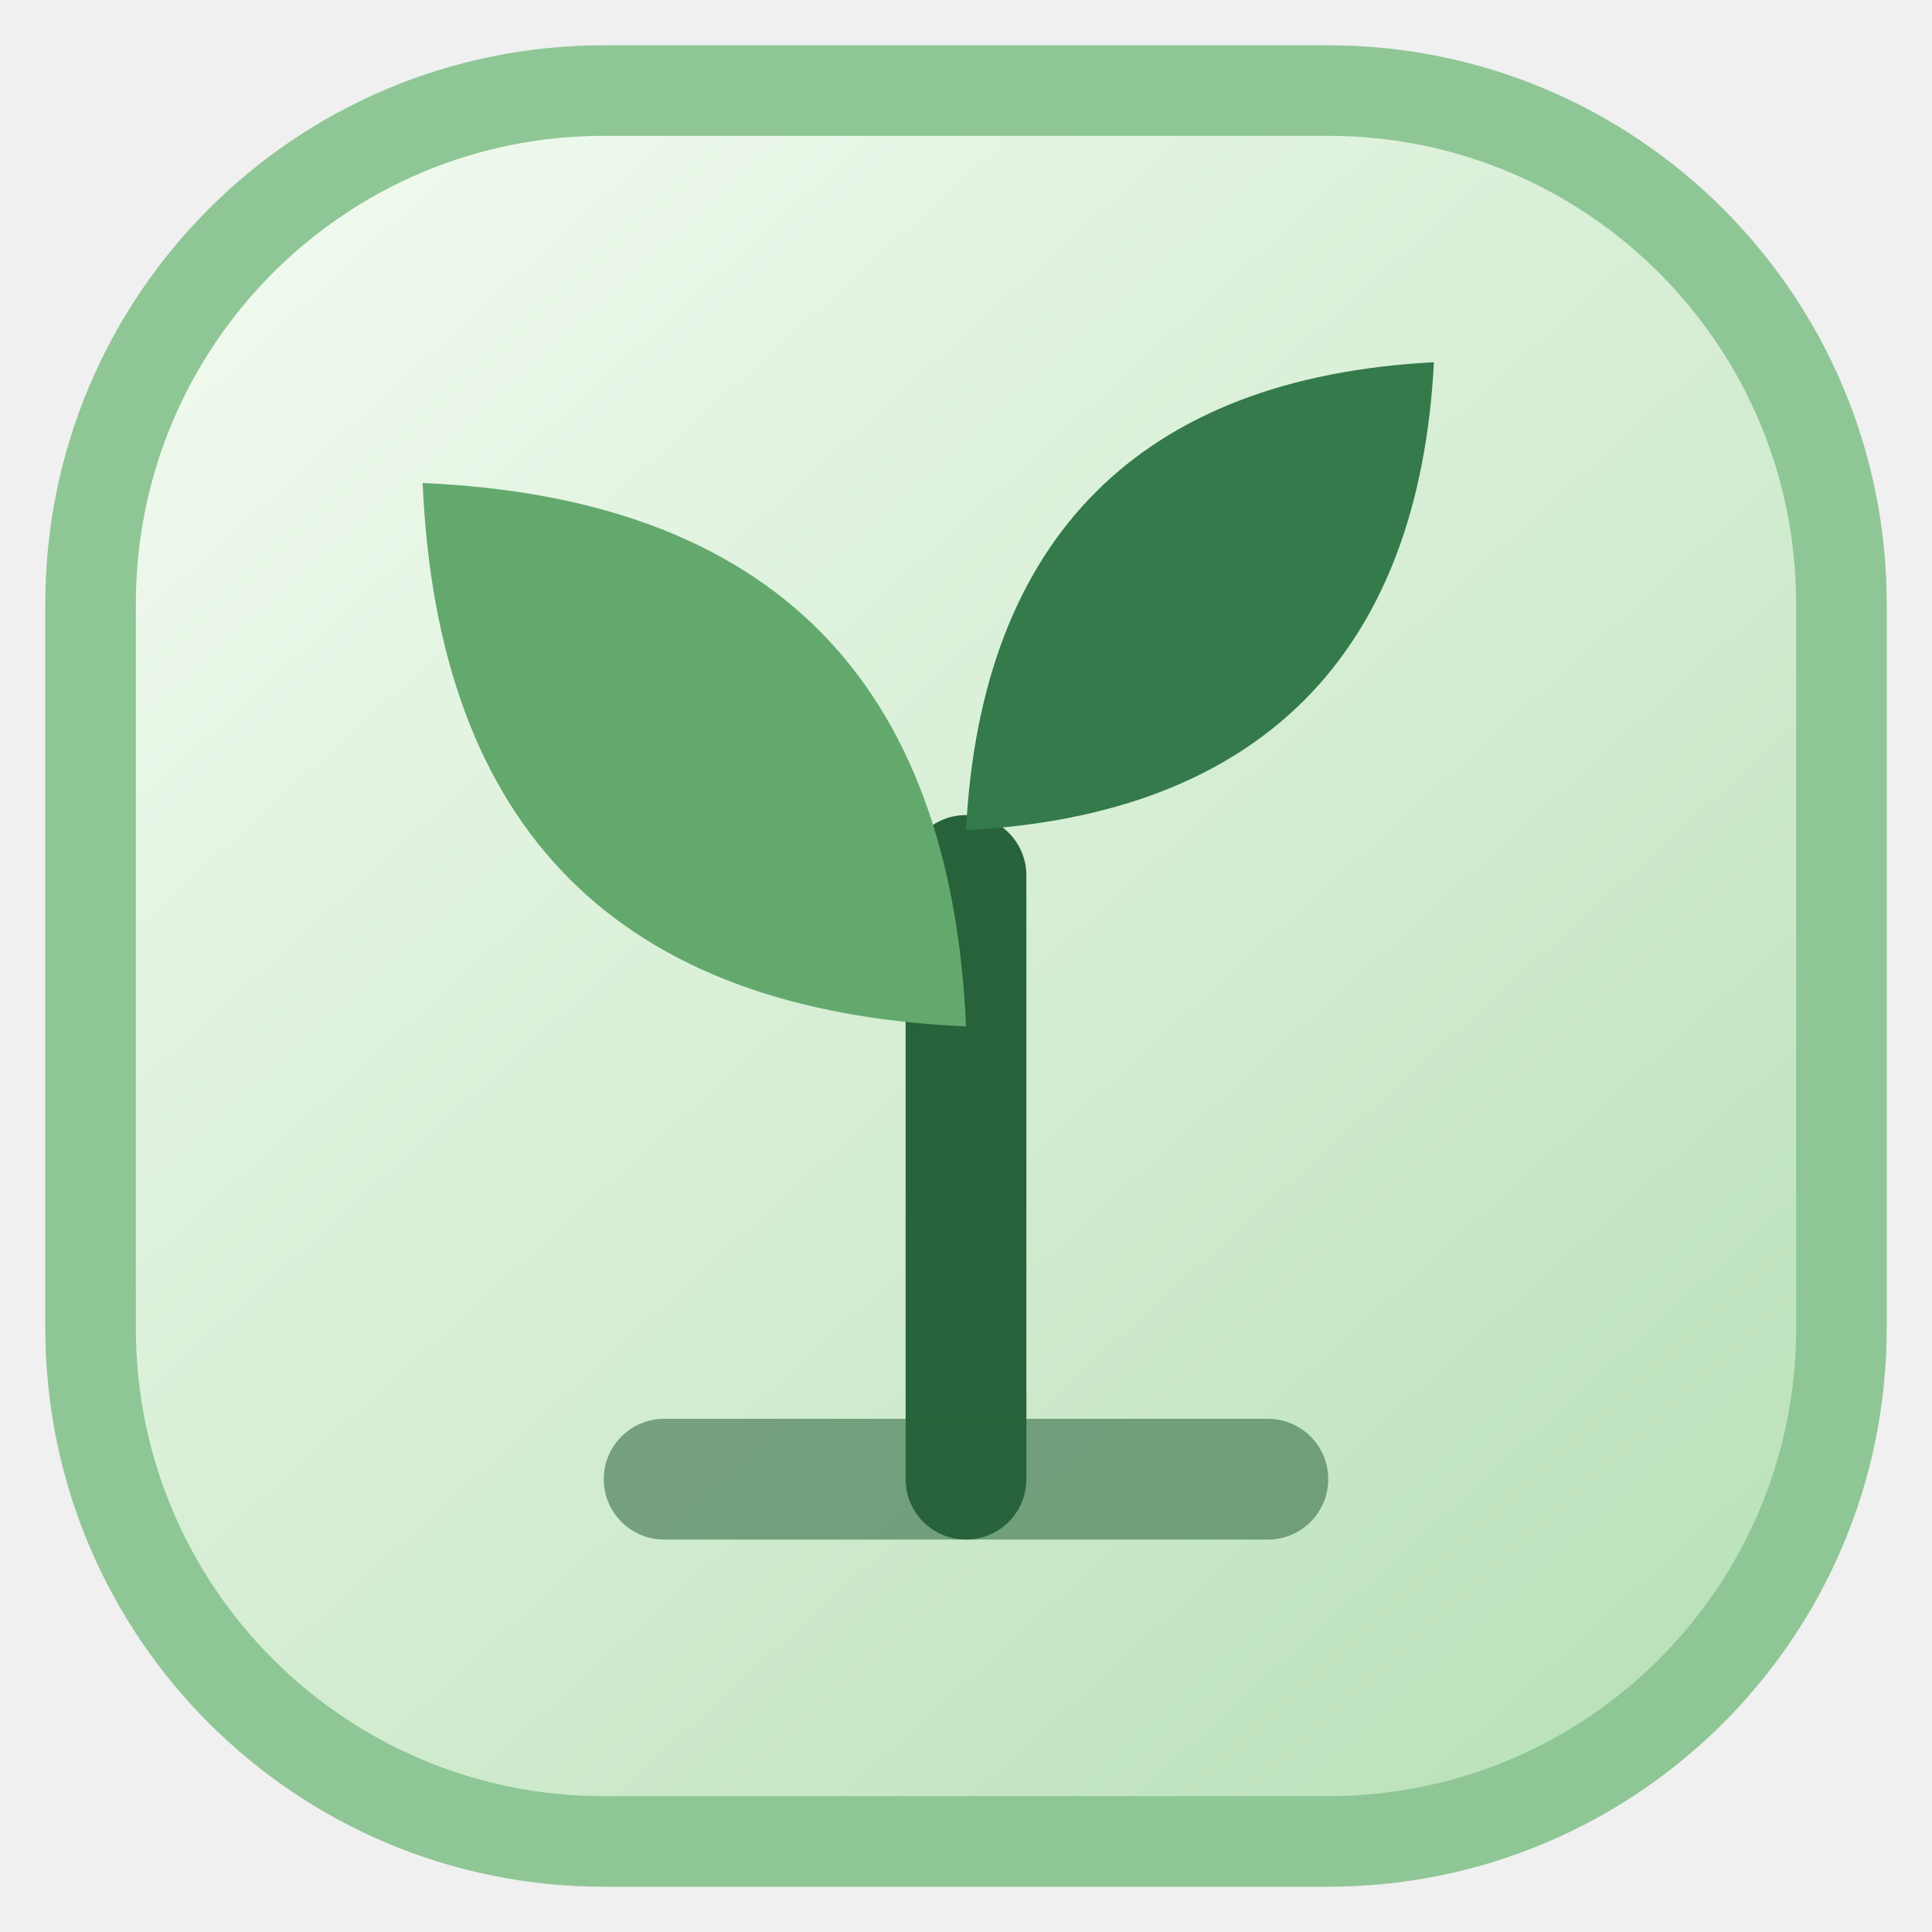
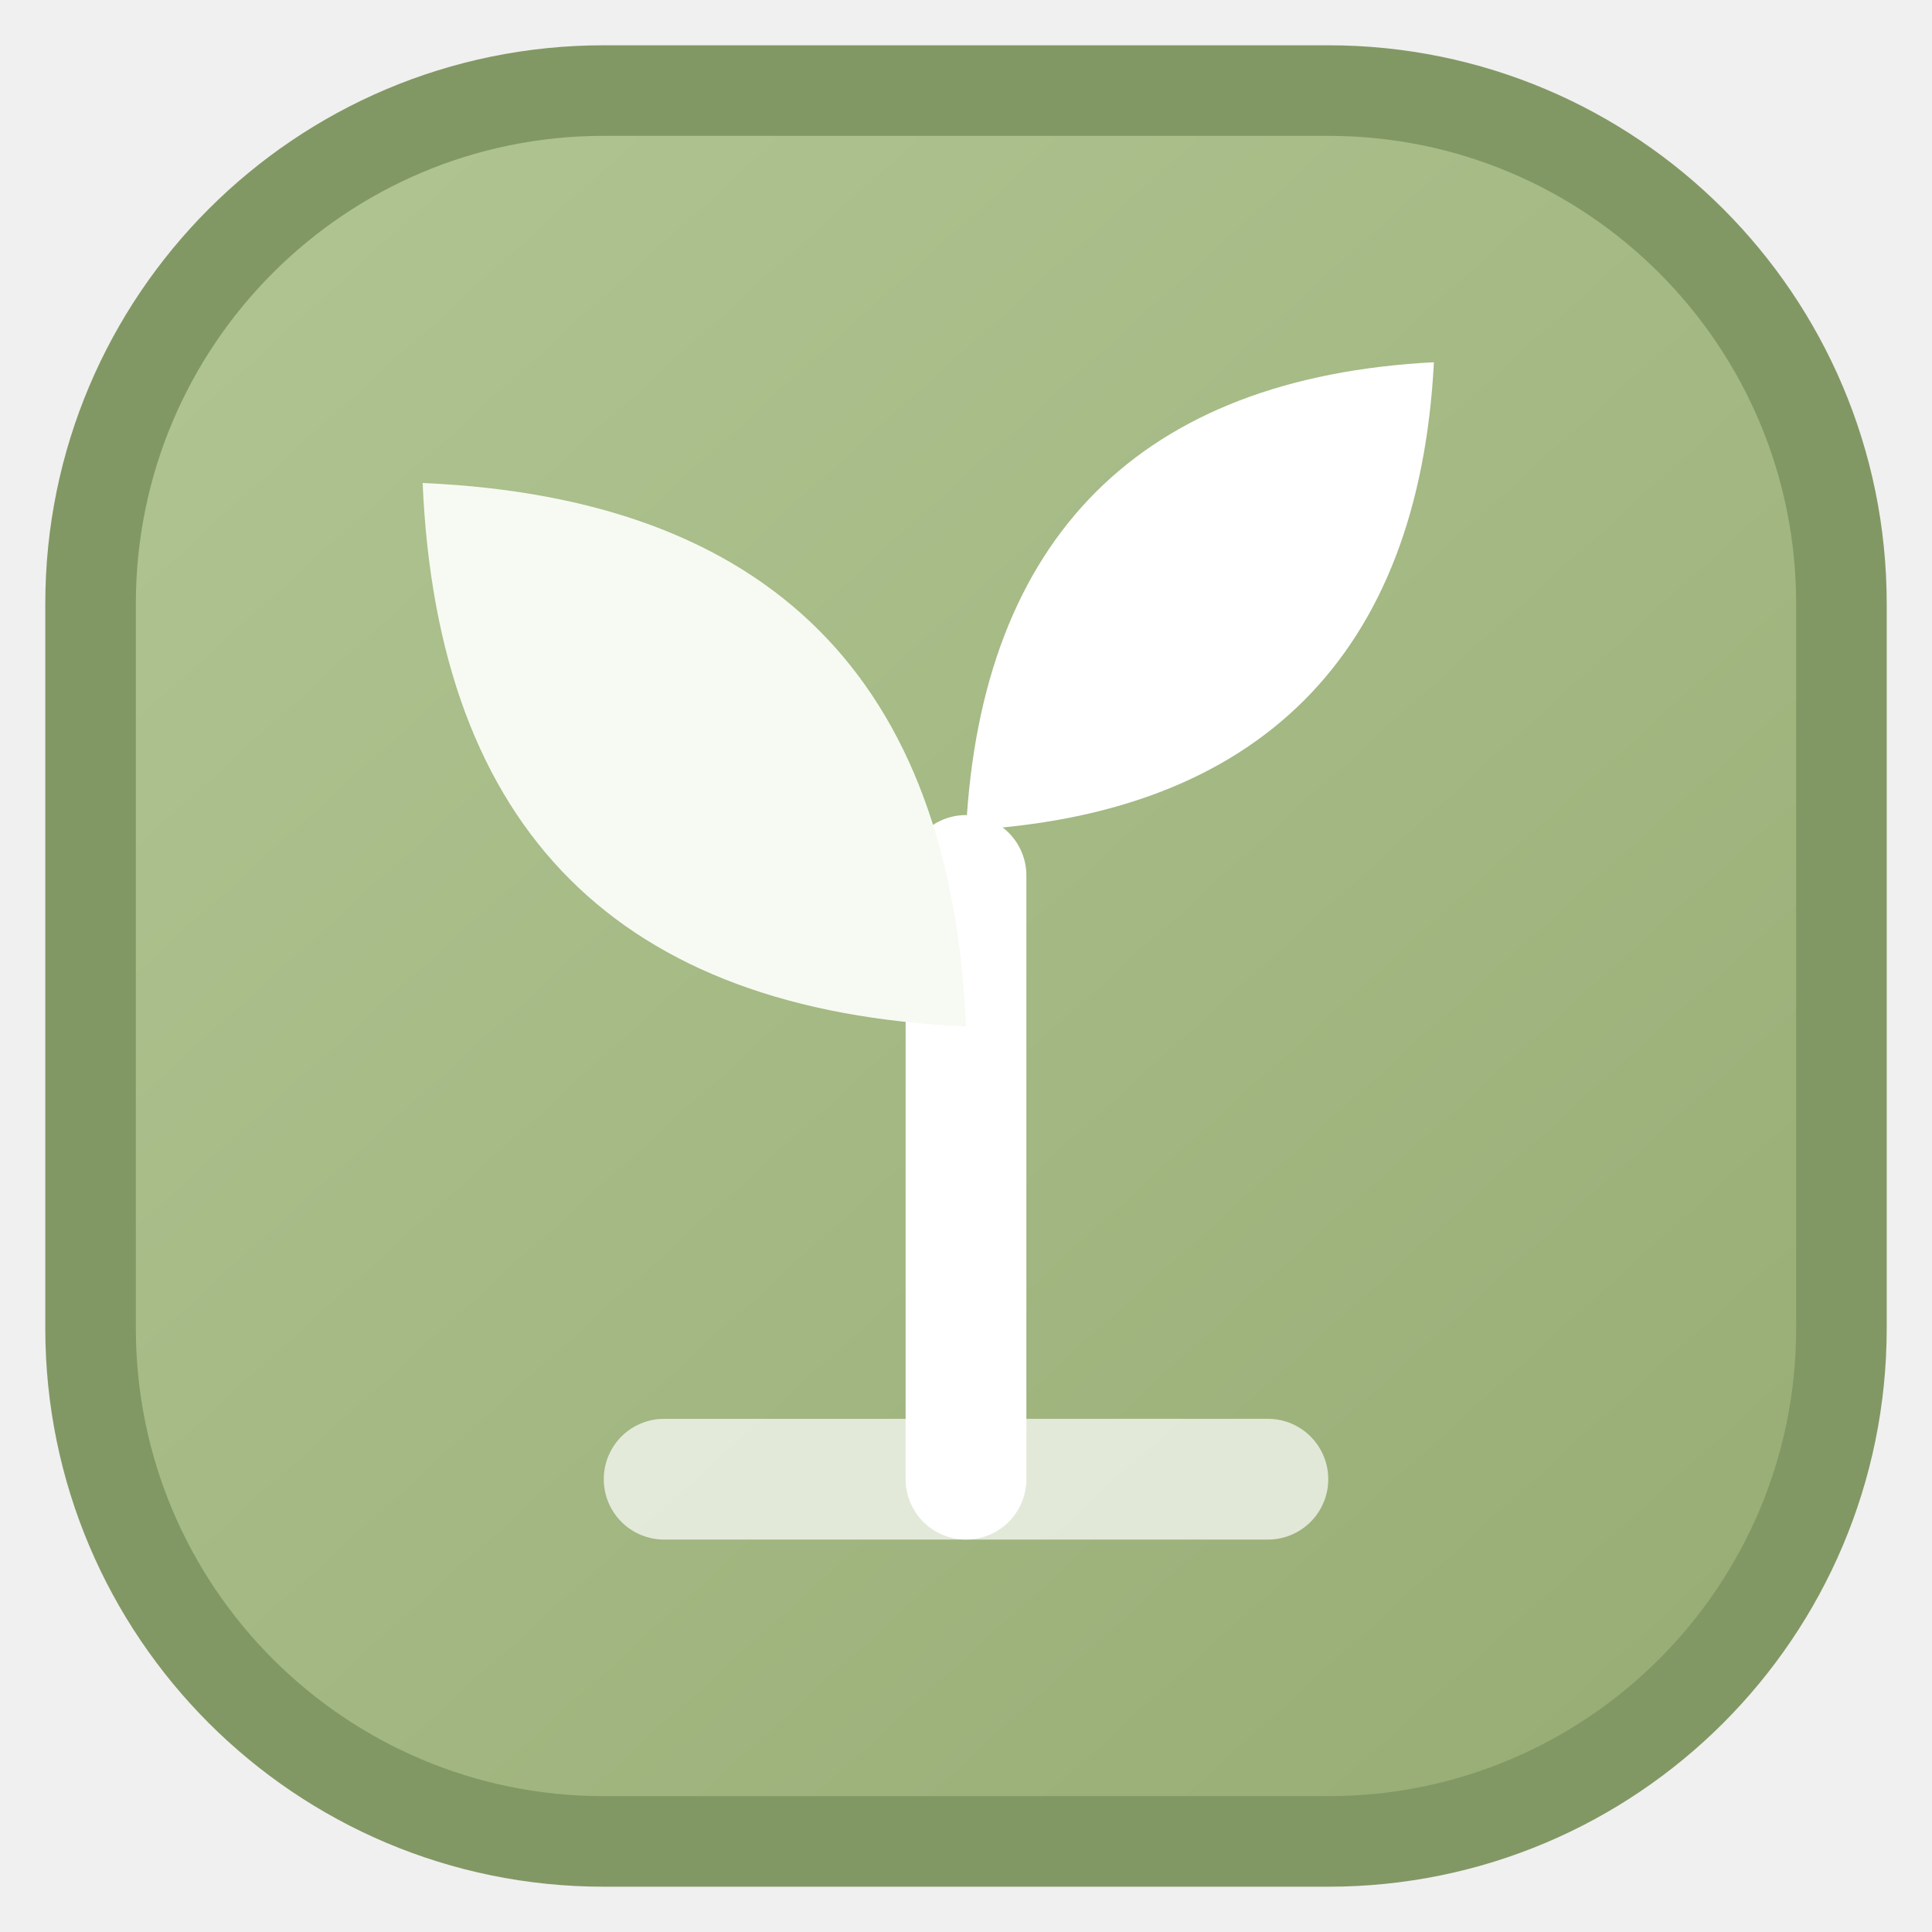
<svg xmlns="http://www.w3.org/2000/svg" viewBox="0 0 64 64">
  <defs>
    <linearGradient id="bg" x1="8" y1="6" x2="56" y2="59" gradientUnits="userSpaceOnUse">
-       <stop stop-color="#F1FAEF" />
-       <stop offset="1" stop-color="#B9E1B8" />
+       <stop stop-color="#AFC491" />
+       <stop offset="1" stop-color="#98AD75" />
    </linearGradient>
  </defs>
-   <rect x="3" y="3" width="58" height="58" rx="17" fill="url(#bg)" stroke="#8FC695" stroke-width="3" />
-   <path d="M32 49V29" stroke="#28623A" stroke-width="4" stroke-linecap="round" />
-   <path d="M32 34C20.5 33.5 14.5 27.5 14 16c11.5.5 17.5 6.5 18 18Z" fill="#63A96E" />
-   <path d="M32 27.5c.5-9.7 5.8-15 15.5-15.5-.5 9.7-5.8 15-15.5 15.5Z" fill="#347A4B" />
-   <path d="M22 49h20" stroke="#28623A" stroke-width="4" stroke-linecap="round" opacity=".55" />
+   <rect x="3" y="3" width="58" height="58" rx="17" fill="url(#bg)" stroke="#829864" stroke-width="3" />
+   <path d="M32 49V29" stroke="#FFFFFF" stroke-width="4" stroke-linecap="round" />
+   <path d="M32 34C20.5 33.5 14.5 27.5 14 16c11.5.5 17.5 6.5 18 18Z" fill="#F7FAF2" />
+   <path d="M32 27.5c.5-9.7 5.8-15 15.5-15.5-.5 9.7-5.8 15-15.5 15.5Z" fill="#FFFFFF" />
+   <path d="M22 49h20" stroke="#FFFFFF" stroke-width="4" stroke-linecap="round" opacity=".7" />
</svg>
